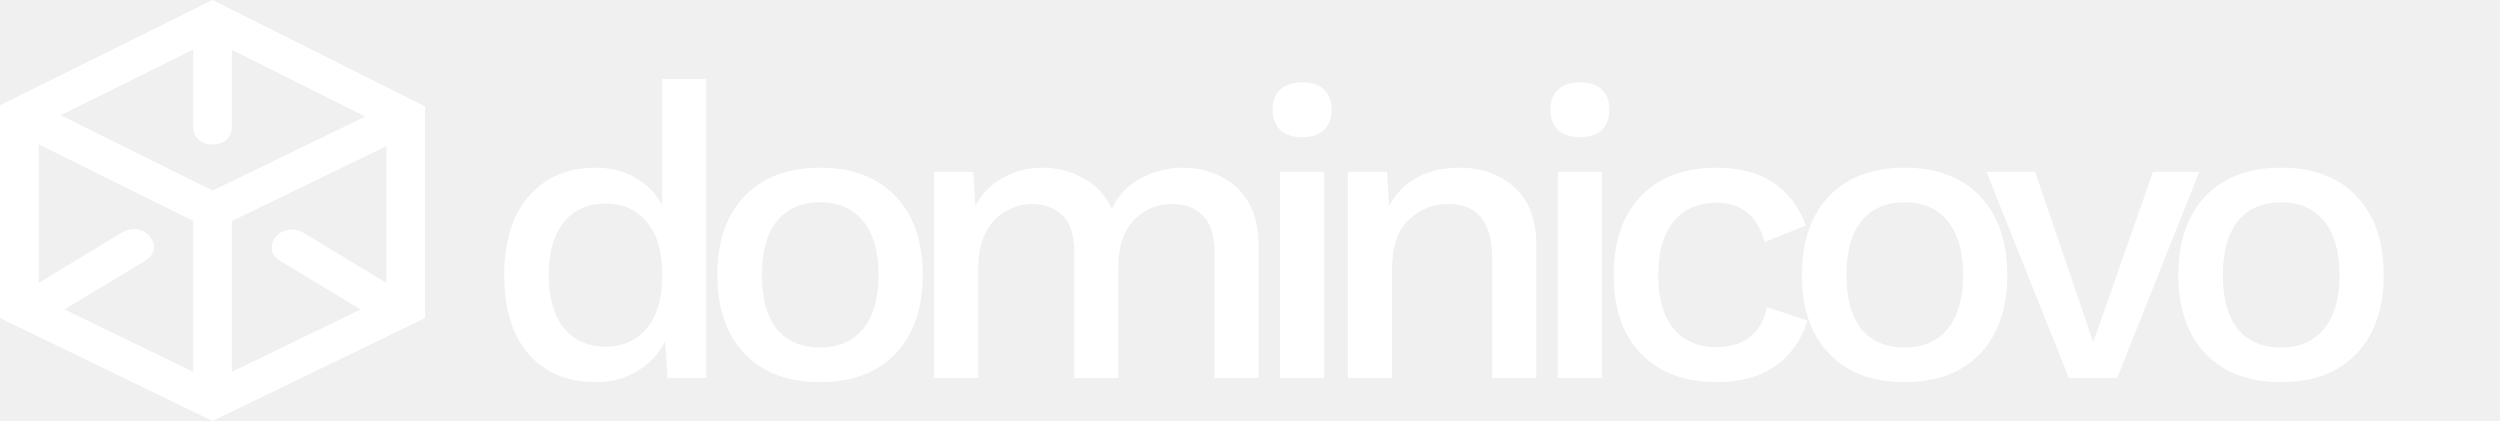
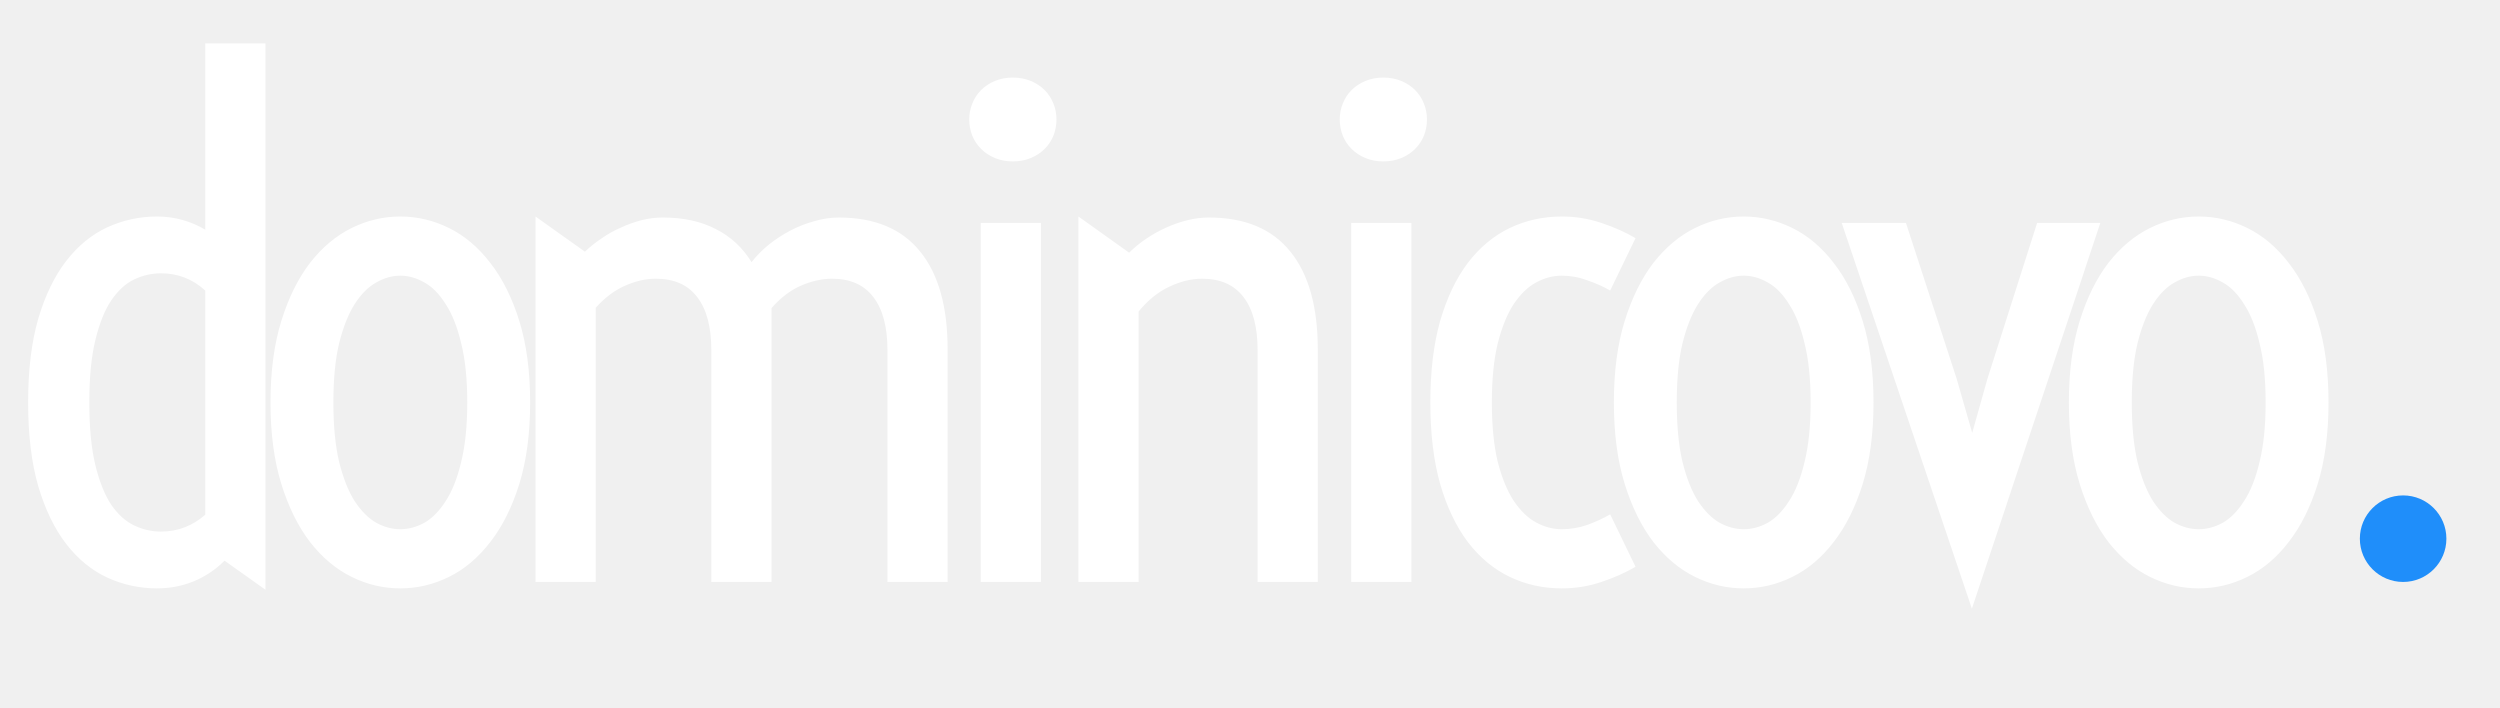
- <svg xmlns="http://www.w3.org/2000/svg" width="291" height="49" viewBox="0 0 291 49" fill="none">
-   <path d="M24.739 0L0 12.25V37.017L24.739 49L49.478 37.017V12.383C49.478 12.383 24.739 0 24.739 0ZM22.491 43.284L7.503 36.025L16.951 30.307C19.38 28.838 16.803 25.491 14.155 27.091L4.498 32.934V16.803L22.491 25.71V43.284ZM7.046 13.414L22.49 5.766V14.803C22.49 17.503 26.988 17.506 26.988 14.803V5.788L42.528 13.569L24.75 22.181L7.046 13.414ZM26.988 25.725L44.98 17.009V32.935L35.392 27.133C32.736 25.53 30.168 28.878 32.592 30.347L41.975 36.024L26.988 43.285C26.988 43.285 26.988 25.725 26.988 25.725Z" fill="white" />
-   <path d="M82.208 9.2V44H77.696L77.408 39.728C76.704 41.168 75.632 42.32 74.192 43.184C72.784 44.048 71.168 44.48 69.344 44.48C66.048 44.48 63.44 43.392 61.52 41.216C59.632 39.008 58.688 35.952 58.688 32.048C58.688 28.144 59.632 25.088 61.52 22.88C63.44 20.64 66.048 19.52 69.344 19.52C71.104 19.52 72.656 19.92 74 20.72C75.344 21.488 76.368 22.544 77.072 23.888V9.2H82.208ZM70.496 40.352C72.512 40.352 74.112 39.632 75.296 38.192C76.48 36.752 77.072 34.784 77.072 32.288V31.712C77.072 29.216 76.48 27.264 75.296 25.856C74.112 24.416 72.512 23.696 70.496 23.696C68.416 23.696 66.784 24.432 65.6 25.904C64.448 27.344 63.872 29.376 63.872 32C63.872 34.624 64.448 36.672 65.6 38.144C66.784 39.616 68.416 40.352 70.496 40.352ZM95.451 19.52C99.195 19.52 102.124 20.624 104.236 22.832C106.348 25.04 107.404 28.096 107.404 32C107.404 35.904 106.348 38.96 104.236 41.168C102.124 43.376 99.195 44.48 95.451 44.48C91.707 44.48 88.779 43.376 86.668 41.168C84.555 38.96 83.499 35.904 83.499 32C83.499 28.096 84.555 25.04 86.668 22.832C88.779 20.624 91.707 19.52 95.451 19.52ZM95.451 23.552C93.275 23.552 91.596 24.288 90.412 25.76C89.26 27.2 88.683 29.28 88.683 32C88.683 34.72 89.26 36.816 90.412 38.288C91.596 39.728 93.275 40.448 95.451 40.448C97.627 40.448 99.308 39.712 100.492 38.24C101.676 36.768 102.268 34.688 102.268 32C102.268 29.312 101.676 27.232 100.492 25.76C99.308 24.288 97.627 23.552 95.451 23.552ZM137.665 19.52C139.265 19.52 140.737 19.856 142.081 20.528C143.425 21.168 144.497 22.16 145.297 23.504C146.097 24.848 146.497 26.496 146.497 28.448V44H141.361V29.264C141.361 27.376 140.913 25.984 140.017 25.088C139.121 24.192 137.921 23.744 136.417 23.744C134.657 23.744 133.169 24.384 131.953 25.664C130.769 26.944 130.177 28.704 130.177 30.944V44H125.041V29.264C125.041 27.376 124.593 25.984 123.697 25.088C122.801 24.192 121.601 23.744 120.097 23.744C119.073 23.744 118.081 24.016 117.121 24.56C116.161 25.072 115.377 25.888 114.769 27.008C114.161 28.128 113.857 29.536 113.857 31.232V44H108.721V20H113.281L113.521 23.984C114.321 22.512 115.409 21.408 116.785 20.672C118.161 19.904 119.665 19.52 121.297 19.52C123.089 19.52 124.705 19.936 126.145 20.768C127.617 21.568 128.705 22.752 129.409 24.32C130.145 22.752 131.265 21.568 132.769 20.768C134.305 19.936 135.937 19.52 137.665 19.52ZM151.595 15.968C150.507 15.968 149.659 15.696 149.051 15.152C148.443 14.576 148.139 13.776 148.139 12.752C148.139 11.728 148.443 10.944 149.051 10.4C149.659 9.856 150.507 9.584 151.595 9.584C152.683 9.584 153.515 9.856 154.091 10.4C154.699 10.944 155.003 11.728 155.003 12.752C155.003 13.776 154.699 14.576 154.091 15.152C153.515 15.696 152.683 15.968 151.595 15.968ZM154.139 44H149.003V20H154.139V44ZM169.807 19.52C172.463 19.52 174.623 20.288 176.287 21.824C177.983 23.36 178.831 25.568 178.831 28.448V44H173.695V30.08C173.695 25.856 171.983 23.744 168.559 23.744C166.767 23.744 165.231 24.368 163.951 25.616C162.671 26.832 162.031 28.72 162.031 31.28V44H156.895V20H161.455L161.695 23.984C162.495 22.48 163.599 21.36 165.007 20.624C166.415 19.888 168.015 19.52 169.807 19.52ZM183.926 15.968C182.838 15.968 181.99 15.696 181.382 15.152C180.774 14.576 180.47 13.776 180.47 12.752C180.47 11.728 180.774 10.944 181.382 10.4C181.99 9.856 182.838 9.584 183.926 9.584C185.014 9.584 185.846 9.856 186.422 10.4C187.03 10.944 187.334 11.728 187.334 12.752C187.334 13.776 187.03 14.576 186.422 15.152C185.846 15.696 185.014 15.968 183.926 15.968ZM186.47 44H181.334V20H186.47V44ZM199.786 19.52C205.034 19.52 208.506 21.76 210.202 26.24L205.402 28.16C204.57 25.12 202.698 23.6 199.786 23.6C197.642 23.6 195.978 24.336 194.794 25.808C193.61 27.28 193.018 29.36 193.018 32.048C193.018 34.736 193.61 36.8 194.794 38.24C195.978 39.68 197.642 40.4 199.786 40.4C201.418 40.4 202.73 40 203.722 39.2C204.714 38.4 205.37 37.248 205.69 35.744L210.394 37.328C209.69 39.568 208.442 41.328 206.65 42.608C204.858 43.856 202.602 44.48 199.882 44.48C196.106 44.48 193.146 43.376 191.002 41.168C188.89 38.96 187.834 35.904 187.834 32C187.834 28.096 188.89 25.04 191.002 22.832C193.114 20.624 196.042 19.52 199.786 19.52ZM221.693 19.52C225.437 19.52 228.365 20.624 230.477 22.832C232.589 25.04 233.645 28.096 233.645 32C233.645 35.904 232.589 38.96 230.477 41.168C228.365 43.376 225.437 44.48 221.693 44.48C217.949 44.48 215.021 43.376 212.909 41.168C210.797 38.96 209.741 35.904 209.741 32C209.741 28.096 210.797 25.04 212.909 22.832C215.021 20.624 217.949 19.52 221.693 19.52ZM221.693 23.552C219.517 23.552 217.837 24.288 216.653 25.76C215.501 27.2 214.925 29.28 214.925 32C214.925 34.72 215.501 36.816 216.653 38.288C217.837 39.728 219.517 40.448 221.693 40.448C223.869 40.448 225.549 39.712 226.733 38.24C227.917 36.768 228.509 34.688 228.509 32C228.509 29.312 227.917 27.232 226.733 25.76C225.549 24.288 223.869 23.552 221.693 23.552ZM255.99 20L246.438 44H240.822L231.222 20H236.886L243.654 39.824L250.614 20H255.99ZM265.508 19.52C269.252 19.52 272.18 20.624 274.292 22.832C276.404 25.04 277.46 28.096 277.46 32C277.46 35.904 276.404 38.96 274.292 41.168C272.18 43.376 269.252 44.48 265.508 44.48C261.764 44.48 258.836 43.376 256.724 41.168C254.612 38.96 253.556 35.904 253.556 32C253.556 28.096 254.612 25.04 256.724 22.832C258.836 20.624 261.764 19.52 265.508 19.52ZM265.508 23.552C263.332 23.552 261.652 24.288 260.468 25.76C259.316 27.2 258.74 29.28 258.74 32C258.74 34.72 259.316 36.816 260.468 38.288C261.652 39.728 263.332 40.448 265.508 40.448C267.684 40.448 269.364 39.712 270.548 38.24C271.732 36.768 272.324 34.688 272.324 32C272.324 29.312 271.732 27.232 270.548 25.76C269.364 24.288 267.684 23.552 265.508 23.552Z" fill="white" />
+ <svg xmlns="http://www.w3.org/2000/svg" width="205" height="58" viewBox="0 0 205 58" fill="none">
+   <g clip-path="url(#clip0)">
+     <path d="M12.868 48.247C11.445 48.247 10.087 47.952 8.793 47.36C7.518 46.769 6.4 45.854 5.439 44.616C4.478 43.378 3.711 41.798 3.138 39.876C2.583 37.954 2.306 35.662 2.306 33.001C2.306 30.34 2.583 28.048 3.138 26.126C3.711 24.204 4.478 22.624 5.439 21.386C6.4 20.148 7.518 19.233 8.793 18.641C10.087 18.05 11.445 17.754 12.868 17.754C13.589 17.754 14.282 17.847 14.947 18.031C15.612 18.216 16.241 18.484 16.832 18.835V3.561H21.767V48.358L18.412 45.974C17.673 46.714 16.832 47.277 15.89 47.665C14.947 48.053 13.94 48.247 12.868 48.247ZM13.201 43.59C13.903 43.59 14.559 43.47 15.169 43.23C15.779 42.99 16.333 42.648 16.832 42.204V23.825C15.797 22.883 14.587 22.411 13.201 22.411C12.443 22.411 11.713 22.578 11.011 22.91C10.308 23.243 9.68 23.816 9.126 24.629C8.59 25.424 8.155 26.505 7.823 27.872C7.49 29.221 7.324 30.931 7.324 33.001C7.324 35.071 7.49 36.789 7.823 38.157C8.155 39.506 8.59 40.587 9.126 41.4C9.68 42.195 10.308 42.759 11.011 43.091C11.713 43.424 12.443 43.59 13.201 43.59ZM32.826 48.247C31.44 48.247 30.109 47.933 28.834 47.305C27.559 46.676 26.422 45.725 25.425 44.45C24.445 43.174 23.66 41.585 23.068 39.682C22.477 37.778 22.181 35.551 22.181 33.001C22.181 30.451 22.477 28.224 23.068 26.32C23.66 24.416 24.445 22.827 25.425 21.552C26.422 20.277 27.559 19.325 28.834 18.697C30.109 18.068 31.44 17.754 32.826 17.754C34.212 17.754 35.543 18.068 36.818 18.697C38.093 19.325 39.22 20.277 40.2 21.552C41.198 22.827 41.992 24.416 42.584 26.32C43.175 28.224 43.471 30.451 43.471 33.001C43.471 35.551 43.175 37.778 42.584 39.682C41.992 41.585 41.198 43.174 40.2 44.45C39.22 45.725 38.093 46.676 36.818 47.305C35.543 47.933 34.212 48.247 32.826 48.247ZM32.826 43.396C33.491 43.396 34.148 43.221 34.794 42.87C35.441 42.5 36.023 41.908 36.541 41.095C37.077 40.282 37.502 39.21 37.816 37.88C38.148 36.549 38.315 34.923 38.315 33.001C38.315 31.079 38.148 29.462 37.816 28.15C37.502 26.819 37.077 25.747 36.541 24.934C36.023 24.102 35.441 23.511 34.794 23.16C34.148 22.79 33.491 22.605 32.826 22.605C32.161 22.605 31.505 22.79 30.858 23.16C30.211 23.511 29.62 24.102 29.084 24.934C28.566 25.747 28.141 26.819 27.809 28.15C27.494 29.462 27.337 31.079 27.337 33.001C27.337 34.923 27.494 36.549 27.809 37.88C28.141 39.21 28.566 40.282 29.084 41.095C29.62 41.908 30.211 42.5 30.858 42.87C31.505 43.221 32.161 43.396 32.826 43.396ZM43.913 17.754L47.961 20.637C48.367 20.249 48.82 19.889 49.319 19.556C49.818 19.205 50.345 18.909 50.899 18.669C51.453 18.41 52.017 18.207 52.59 18.059C53.181 17.911 53.764 17.837 54.337 17.837C56.037 17.837 57.487 18.152 58.689 18.78C59.908 19.39 60.888 20.295 61.627 21.497C62.015 20.998 62.477 20.526 63.013 20.083C63.568 19.639 64.159 19.251 64.787 18.919C65.416 18.586 66.072 18.327 66.756 18.142C67.439 17.939 68.114 17.837 68.779 17.837C71.736 17.837 73.963 18.771 75.46 20.637C76.957 22.485 77.705 25.156 77.705 28.649V47.721H72.771V28.704C72.771 26.8 72.383 25.35 71.607 24.352C70.849 23.354 69.722 22.855 68.225 22.855C67.393 22.855 66.534 23.049 65.647 23.437C64.778 23.825 63.983 24.435 63.263 25.267V47.721H58.328V28.704C58.328 26.8 57.94 25.35 57.164 24.352C56.406 23.354 55.279 22.855 53.782 22.855C52.95 22.855 52.1 23.049 51.232 23.437C50.363 23.825 49.569 24.426 48.848 25.239V47.721H43.913V17.754ZM83.054 13.236C82.519 13.236 82.029 13.143 81.585 12.959C81.142 12.774 80.763 12.524 80.449 12.21C80.135 11.896 79.894 11.536 79.728 11.129C79.562 10.704 79.478 10.26 79.478 9.798C79.478 9.336 79.562 8.902 79.728 8.495C79.894 8.07 80.135 7.701 80.449 7.387C80.763 7.072 81.142 6.823 81.585 6.638C82.029 6.453 82.519 6.361 83.054 6.361C83.59 6.361 84.08 6.453 84.524 6.638C84.967 6.823 85.346 7.072 85.66 7.387C85.974 7.701 86.215 8.07 86.381 8.495C86.547 8.902 86.63 9.336 86.63 9.798C86.63 10.26 86.547 10.704 86.381 11.129C86.215 11.536 85.974 11.896 85.66 12.21C85.346 12.524 84.967 12.774 84.524 12.959C84.08 13.143 83.59 13.236 83.054 13.236ZM80.421 18.281H85.355V47.721H80.421V18.281ZM88.431 17.754L92.589 20.72C92.996 20.314 93.458 19.935 93.975 19.584C94.493 19.233 95.038 18.928 95.611 18.669C96.184 18.41 96.766 18.207 97.357 18.059C97.949 17.911 98.54 17.837 99.132 17.837C102.088 17.837 104.315 18.771 105.812 20.637C107.309 22.485 108.058 25.156 108.058 28.649V47.721H103.123V28.704C103.123 26.8 102.735 25.35 101.959 24.352C101.201 23.354 100.074 22.855 98.577 22.855C97.69 22.855 96.784 23.077 95.861 23.52C94.955 23.945 94.123 24.62 93.366 25.544V47.721H88.431V17.754ZM113.435 13.236C112.899 13.236 112.409 13.143 111.965 12.959C111.522 12.774 111.143 12.524 110.829 12.21C110.515 11.896 110.274 11.536 110.108 11.129C109.942 10.704 109.859 10.26 109.859 9.798C109.859 9.336 109.942 8.902 110.108 8.495C110.274 8.07 110.515 7.701 110.829 7.387C111.143 7.072 111.522 6.823 111.965 6.638C112.409 6.453 112.899 6.361 113.435 6.361C113.97 6.361 114.46 6.453 114.904 6.638C115.347 6.823 115.726 7.072 116.04 7.387C116.354 7.701 116.595 8.07 116.761 8.495C116.927 8.902 117.011 9.336 117.011 9.798C117.011 10.26 116.927 10.704 116.761 11.129C116.595 11.536 116.354 11.896 116.04 12.21C115.726 12.524 115.347 12.774 114.904 12.959C114.46 13.143 113.97 13.236 113.435 13.236ZM110.801 18.281H115.735V47.721H110.801V18.281ZM128.07 48.247C126.536 48.247 125.113 47.933 123.801 47.305C122.489 46.676 121.343 45.725 120.364 44.45C119.403 43.174 118.645 41.585 118.091 39.682C117.555 37.778 117.287 35.551 117.287 33.001C117.287 30.451 117.555 28.224 118.091 26.32C118.645 24.416 119.403 22.827 120.364 21.552C121.343 20.277 122.489 19.325 123.801 18.697C125.113 18.068 126.536 17.754 128.07 17.754C129.197 17.754 130.279 17.93 131.314 18.281C132.367 18.632 133.3 19.048 134.113 19.528L132.034 23.825C131.498 23.511 130.879 23.234 130.177 22.994C129.493 22.735 128.791 22.605 128.07 22.605C127.349 22.605 126.647 22.79 125.963 23.16C125.28 23.529 124.66 24.13 124.106 24.962C123.57 25.793 123.136 26.875 122.803 28.205C122.489 29.517 122.332 31.116 122.332 33.001C122.332 34.886 122.489 36.494 122.803 37.824C123.136 39.136 123.57 40.208 124.106 41.04C124.66 41.872 125.28 42.472 125.963 42.842C126.647 43.211 127.349 43.396 128.07 43.396C128.791 43.396 129.493 43.276 130.177 43.036C130.879 42.777 131.498 42.491 132.034 42.176L134.113 46.473C133.3 46.954 132.367 47.37 131.314 47.721C130.279 48.072 129.197 48.247 128.07 48.247ZM142.983 48.247C141.597 48.247 140.266 47.933 138.991 47.305C137.716 46.676 136.579 45.725 135.581 44.45C134.602 43.174 133.817 41.585 133.225 39.682C132.634 37.778 132.338 35.551 132.338 33.001C132.338 30.451 132.634 28.224 133.225 26.32C133.817 24.416 134.602 22.827 135.581 21.552C136.579 20.277 137.716 19.325 138.991 18.697C140.266 18.068 141.597 17.754 142.983 17.754C144.369 17.754 145.7 18.068 146.975 18.697C148.25 19.325 149.377 20.277 150.357 21.552C151.355 22.827 152.149 24.416 152.741 26.32C153.332 28.224 153.628 30.451 153.628 33.001C153.628 35.551 153.332 37.778 152.741 39.682C152.149 41.585 151.355 43.174 150.357 44.45C149.377 45.725 148.25 46.676 146.975 47.305C145.7 47.933 144.369 48.247 142.983 48.247ZM142.983 43.396C143.648 43.396 144.304 43.221 144.951 42.87C145.598 42.5 146.18 41.908 146.698 41.095C147.234 40.282 147.659 39.21 147.973 37.88C148.305 36.549 148.472 34.923 148.472 33.001C148.472 31.079 148.305 29.462 147.973 28.15C147.659 26.819 147.234 25.747 146.698 24.934C146.18 24.102 145.598 23.511 144.951 23.16C144.304 22.79 143.648 22.605 142.983 22.605C142.318 22.605 141.662 22.79 141.015 23.16C140.368 23.511 139.777 24.102 139.241 24.934C138.723 25.747 138.298 26.819 137.965 28.15C137.651 29.462 137.494 31.079 137.494 33.001C137.494 34.923 137.651 36.549 137.965 37.88C138.298 39.21 138.723 40.282 139.241 41.095C139.777 41.908 140.368 42.5 141.015 42.87C141.662 43.221 142.318 43.396 142.983 43.396ZM151.021 18.281H156.288L160.446 31.06L161.721 35.496L162.969 31.06L167.044 18.281H172.228L161.694 49.911L151.021 18.281ZM180.293 48.247C178.907 48.247 177.577 47.933 176.301 47.305C175.026 46.676 173.89 45.725 172.892 44.45C171.912 43.174 171.127 41.585 170.536 39.682C169.944 37.778 169.648 35.551 169.648 33.001C169.648 30.451 169.944 28.224 170.536 26.32C171.127 24.416 171.912 22.827 172.892 21.552C173.89 20.277 175.026 19.325 176.301 18.697C177.577 18.068 178.907 17.754 180.293 17.754C181.679 17.754 183.01 18.068 184.285 18.697C185.56 19.325 186.688 20.277 187.667 21.552C188.665 22.827 189.46 24.416 190.051 26.32C190.643 28.224 190.938 30.451 190.938 33.001C190.938 35.551 190.643 37.778 190.051 39.682C189.46 41.585 188.665 43.174 187.667 44.45C186.688 45.725 185.56 46.676 184.285 47.305C183.01 47.933 181.679 48.247 180.293 48.247ZM180.293 43.396C180.959 43.396 181.615 43.221 182.262 42.87C182.908 42.5 183.49 41.908 184.008 41.095C184.544 40.282 184.969 39.21 185.283 37.88C185.616 36.549 185.782 34.923 185.782 33.001C185.782 31.079 185.616 29.462 185.283 28.15C184.969 26.819 184.544 25.747 184.008 24.934C183.49 24.102 182.908 23.511 182.262 23.16C181.615 22.79 180.959 22.605 180.293 22.605C179.628 22.605 178.972 22.79 178.325 23.16C177.678 23.511 177.087 24.102 176.551 24.934C176.034 25.747 175.608 26.819 175.276 28.15C174.962 29.462 174.805 31.079 174.805 33.001C174.805 34.923 174.962 36.549 175.276 37.88C175.608 39.21 176.034 40.282 176.551 41.095C177.087 41.908 177.678 42.5 178.325 42.87C178.972 43.221 179.628 43.396 180.293 43.396Z" fill="white" />
+     <circle cx="197.056" cy="44.172" r="3.548" fill="#1F8EFA" />
+   </g>
+   <defs>
+     <clipPath id="clip0">
+       <rect width="204.618" height="57.956" fill="white" />
+     </clipPath>
+   </defs>
</svg>
